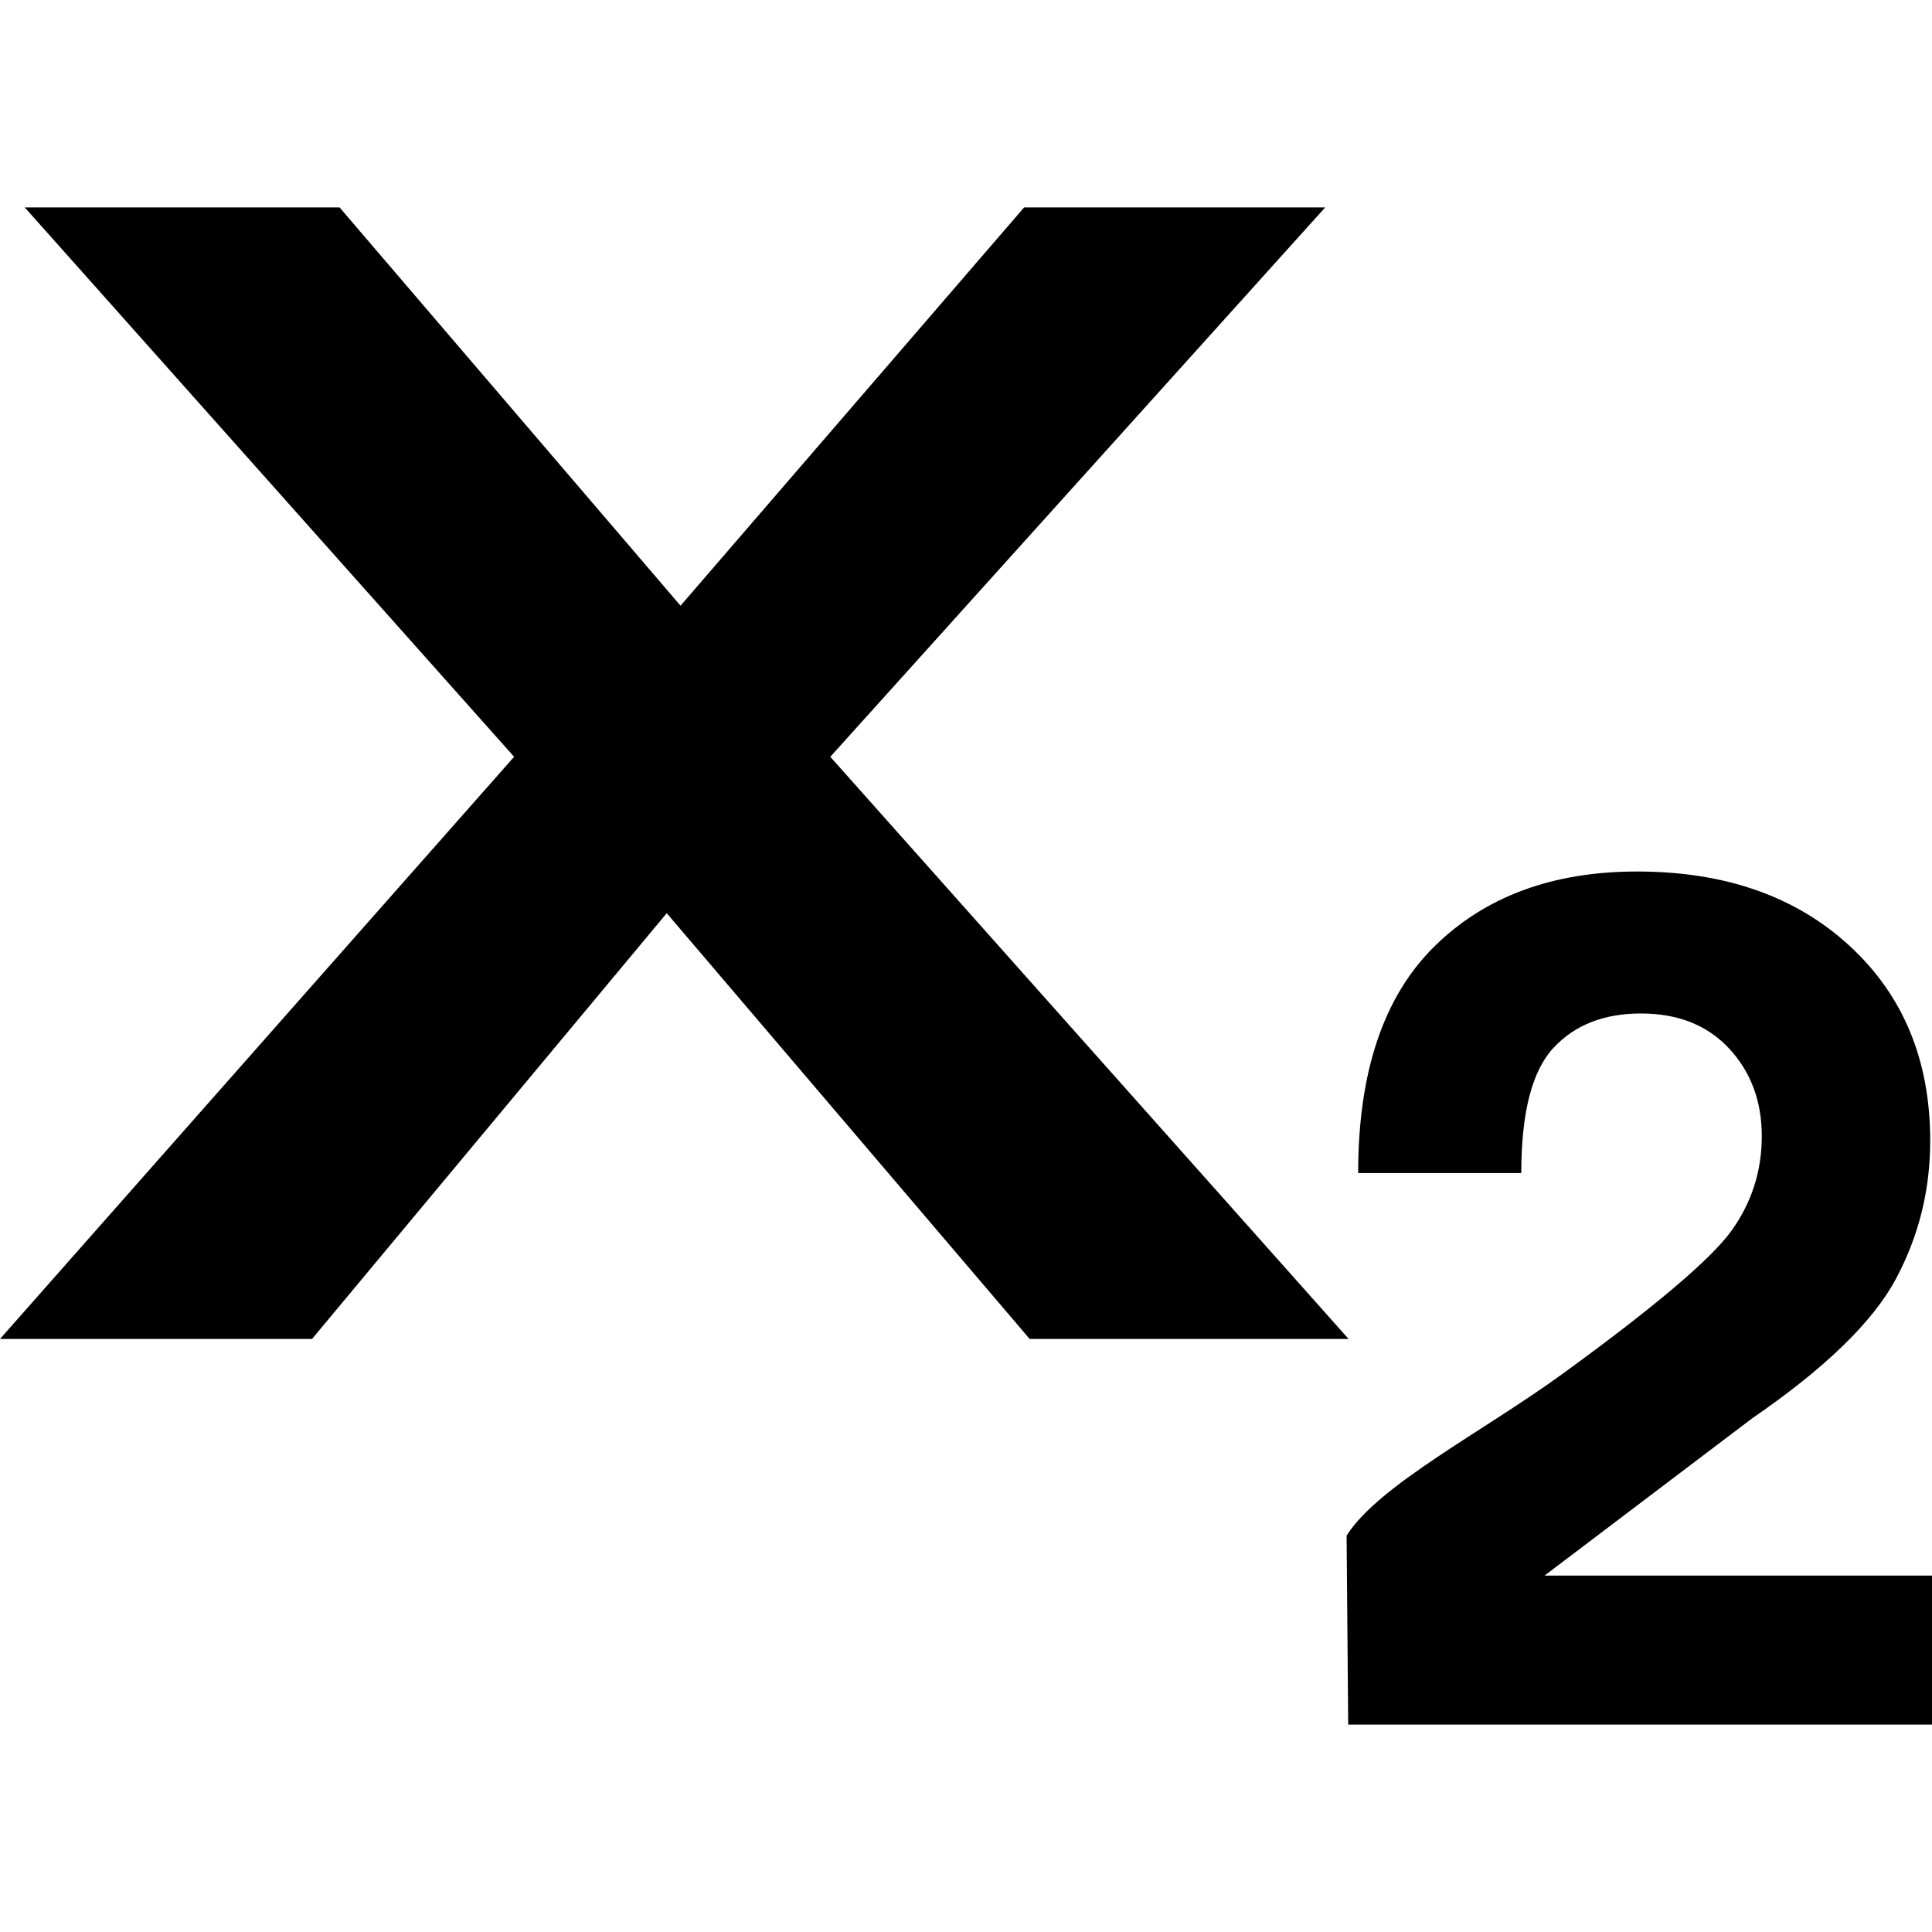
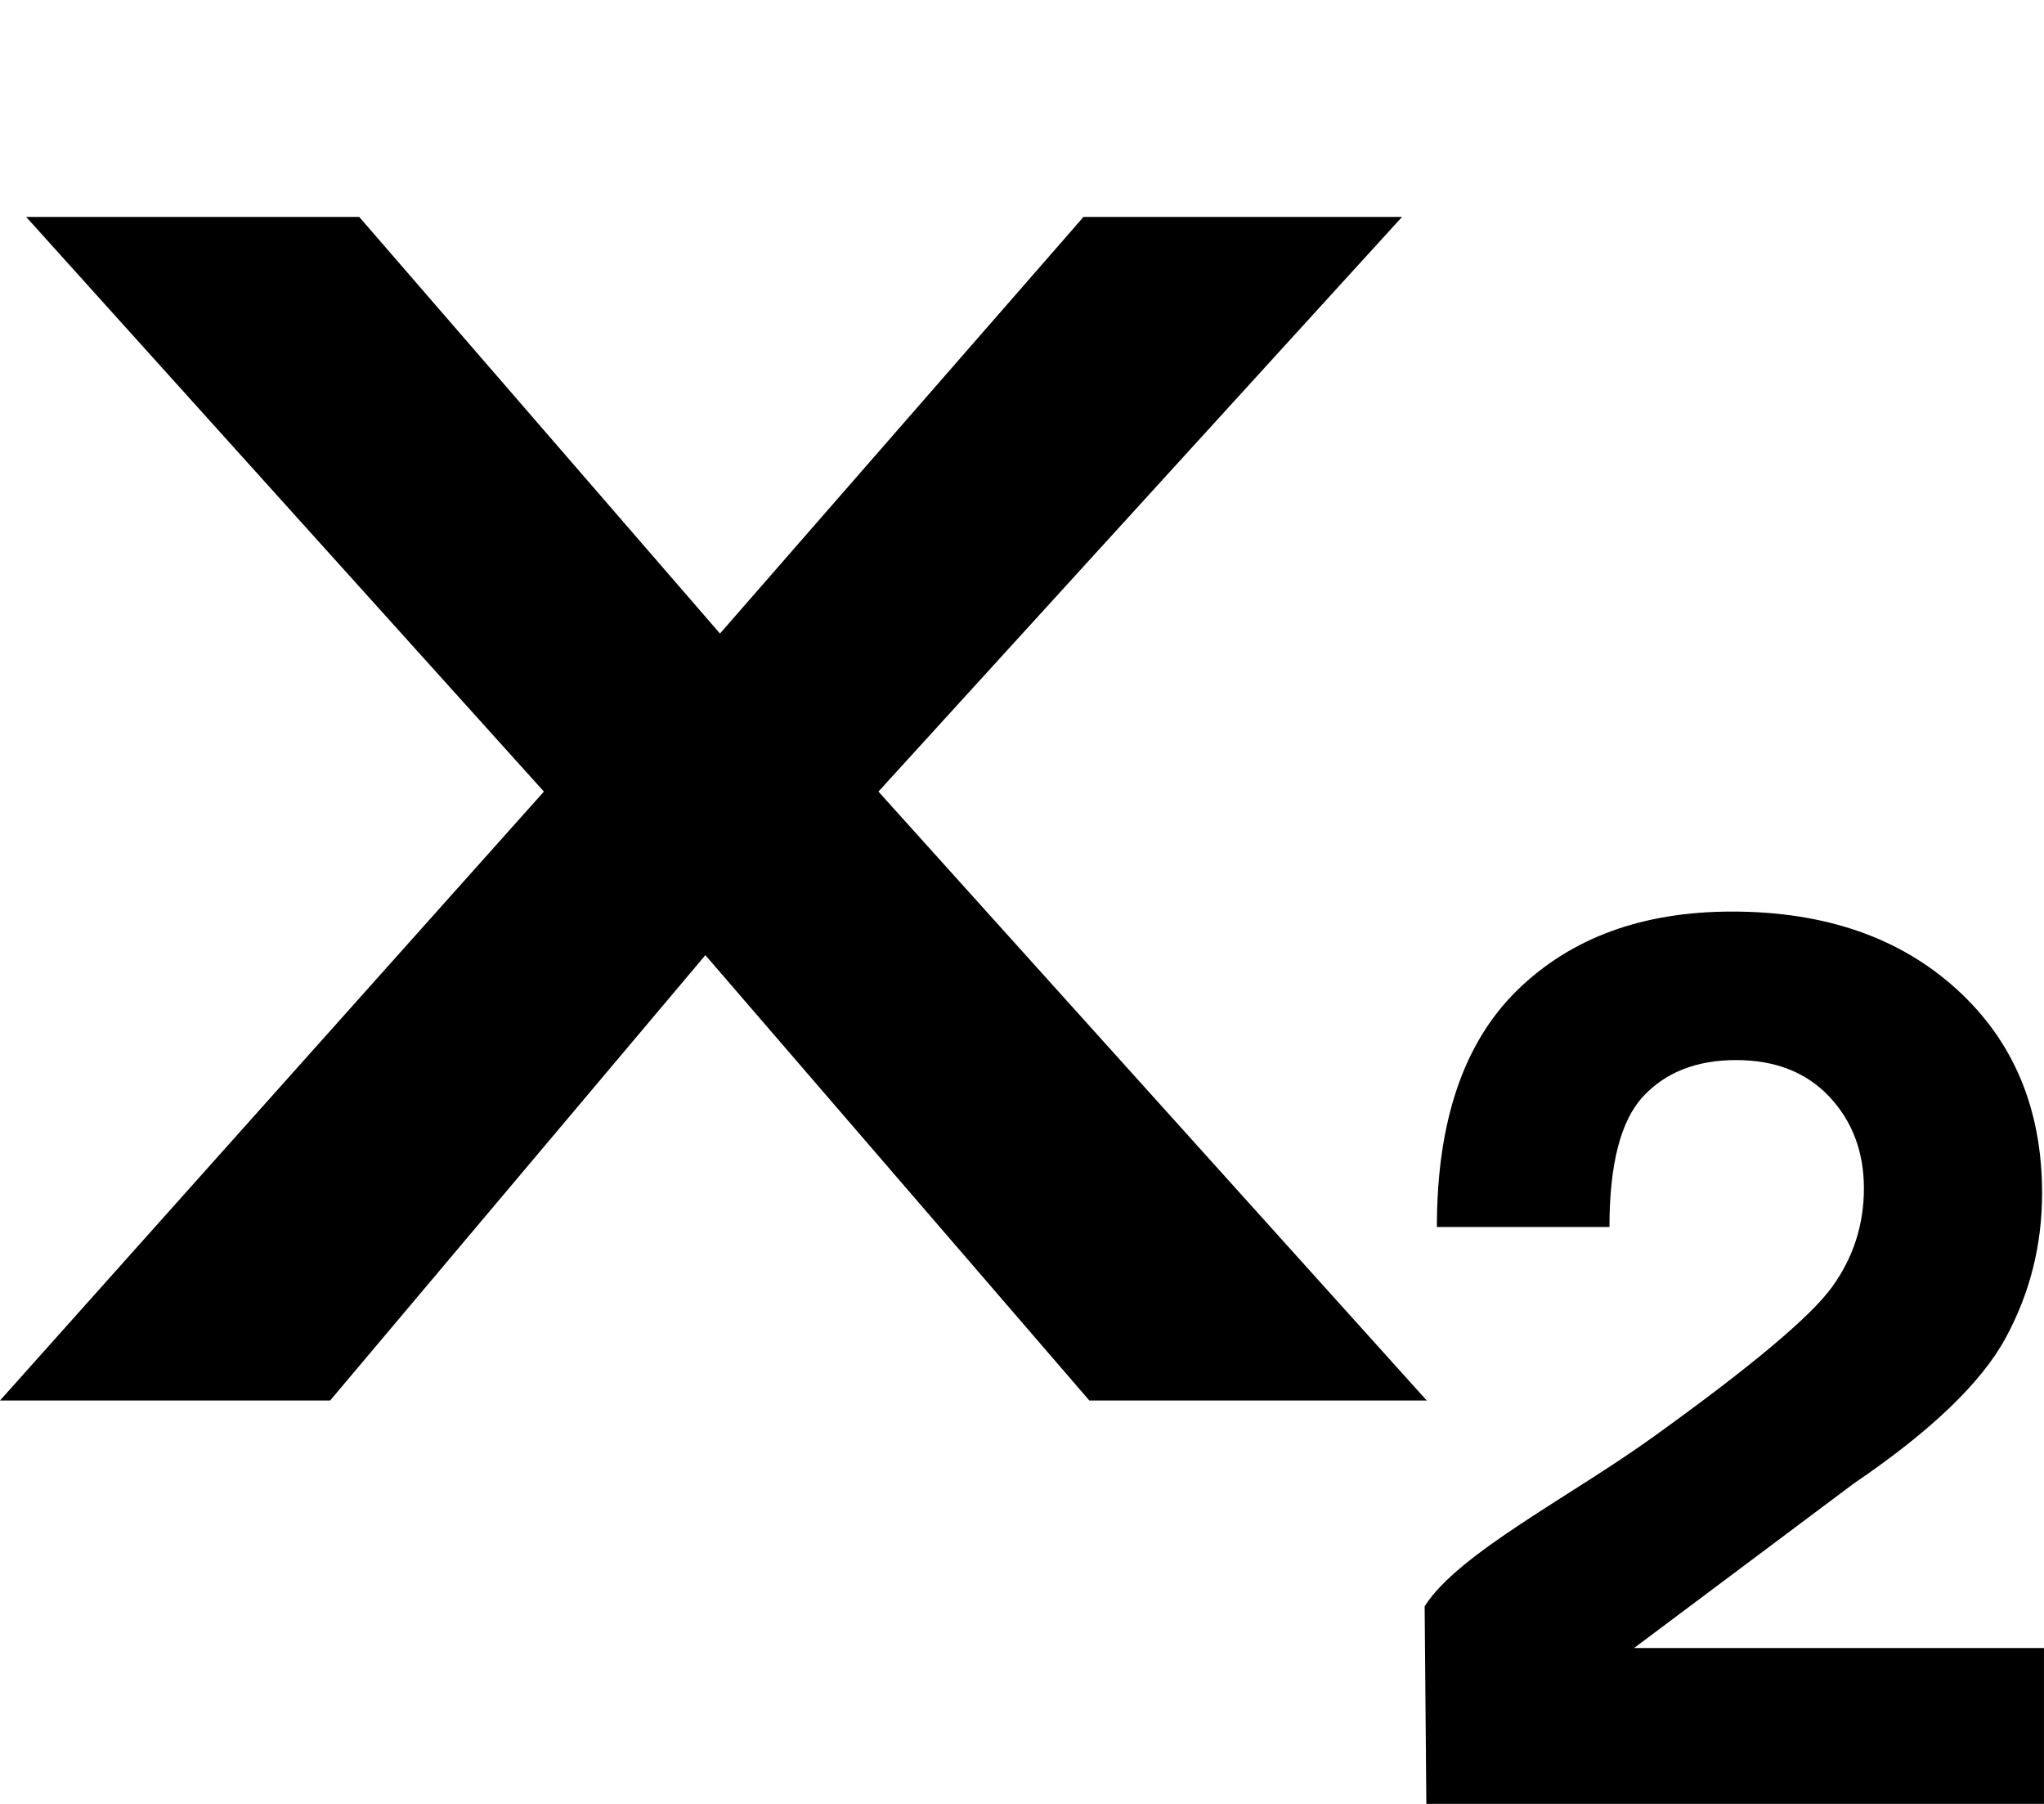
- <svg xmlns="http://www.w3.org/2000/svg" version="1.1" id="Capa_1" x="0px" y="0px" width="491.781px" height="491.781px" viewBox="0 0 491.781 491.781" style="enable-background:new 0 0 491.781 491.781;" xml:space="preserve">
-   <g>
+ <svg xmlns="http://www.w3.org/2000/svg" width="17" height="15" viewBox="0 1.68767e-7 17 15">
+   <g transform="matrix(0.034568, 0, 0, 0.034169, 0, 0)">
    <path d="M343.273,340.824h-81.179l-92.379-108.377L79.429,340.824H0l130.864-148.187L6.295,52.792H86.43l86.797,101.388   l87.461-101.388h76.639L211.352,192.637L343.273,340.824z M393.154,401.06l52.86-40.034c18.542-12.731,30.724-24.559,36.563-35.464   c5.84-10.9,8.748-22.621,8.748-35.176c0-20.504-6.856-37.055-20.558-49.653c-13.701-12.602-31.723-18.896-54.048-18.896   c-21.521,0-38.751,6.372-51.636,19.112c-12.922,12.75-19.37,31.96-19.37,57.648h41.523c0-15.327,2.713-25.925,8.133-31.801   c5.426-5.875,12.862-8.818,22.331-8.818c9.463,0,16.94,2.99,22.484,8.961c5.509,5.97,8.27,13.394,8.27,22.26   c0,8.854-2.554,16.869-7.69,24.039c-5.13,7.17-19.381,19.263-42.776,36.286c-20.02,14.635-47.091,28.431-55.218,41.363   l0.407,48.103h148.603v-37.936h-98.627V401.06z" />
  </g>
-   <g>
- </g>
-   <g>
- </g>
-   <g>
- </g>
-   <g>
- </g>
-   <g>
- </g>
-   <g>
- </g>
-   <g>
- </g>
-   <g>
- </g>
-   <g>
- </g>
-   <g>
- </g>
-   <g>
- </g>
-   <g>
- </g>
-   <g>
- </g>
-   <g>
- </g>
-   <g>
- </g>
+   <g transform="matrix(0.034568, 0, 0, 0.034169, 0, 0)" />
+   <g transform="matrix(0.034568, 0, 0, 0.034169, 0, 0)" />
+   <g transform="matrix(0.034568, 0, 0, 0.034169, 0, 0)" />
+   <g transform="matrix(0.034568, 0, 0, 0.034169, 0, 0)" />
+   <g transform="matrix(0.034568, 0, 0, 0.034169, 0, 0)" />
+   <g transform="matrix(0.034568, 0, 0, 0.034169, 0, 0)" />
+   <g transform="matrix(0.034568, 0, 0, 0.034169, 0, 0)" />
+   <g transform="matrix(0.034568, 0, 0, 0.034169, 0, 0)" />
+   <g transform="matrix(0.034568, 0, 0, 0.034169, 0, 0)" />
+   <g transform="matrix(0.034568, 0, 0, 0.034169, 0, 0)" />
+   <g transform="matrix(0.034568, 0, 0, 0.034169, 0, 0)" />
+   <g transform="matrix(0.034568, 0, 0, 0.034169, 0, 0)" />
+   <g transform="matrix(0.034568, 0, 0, 0.034169, 0, 0)" />
+   <g transform="matrix(0.034568, 0, 0, 0.034169, 0, 0)" />
+   <g transform="matrix(0.034568, 0, 0, 0.034169, 0, 0)" />
</svg>
